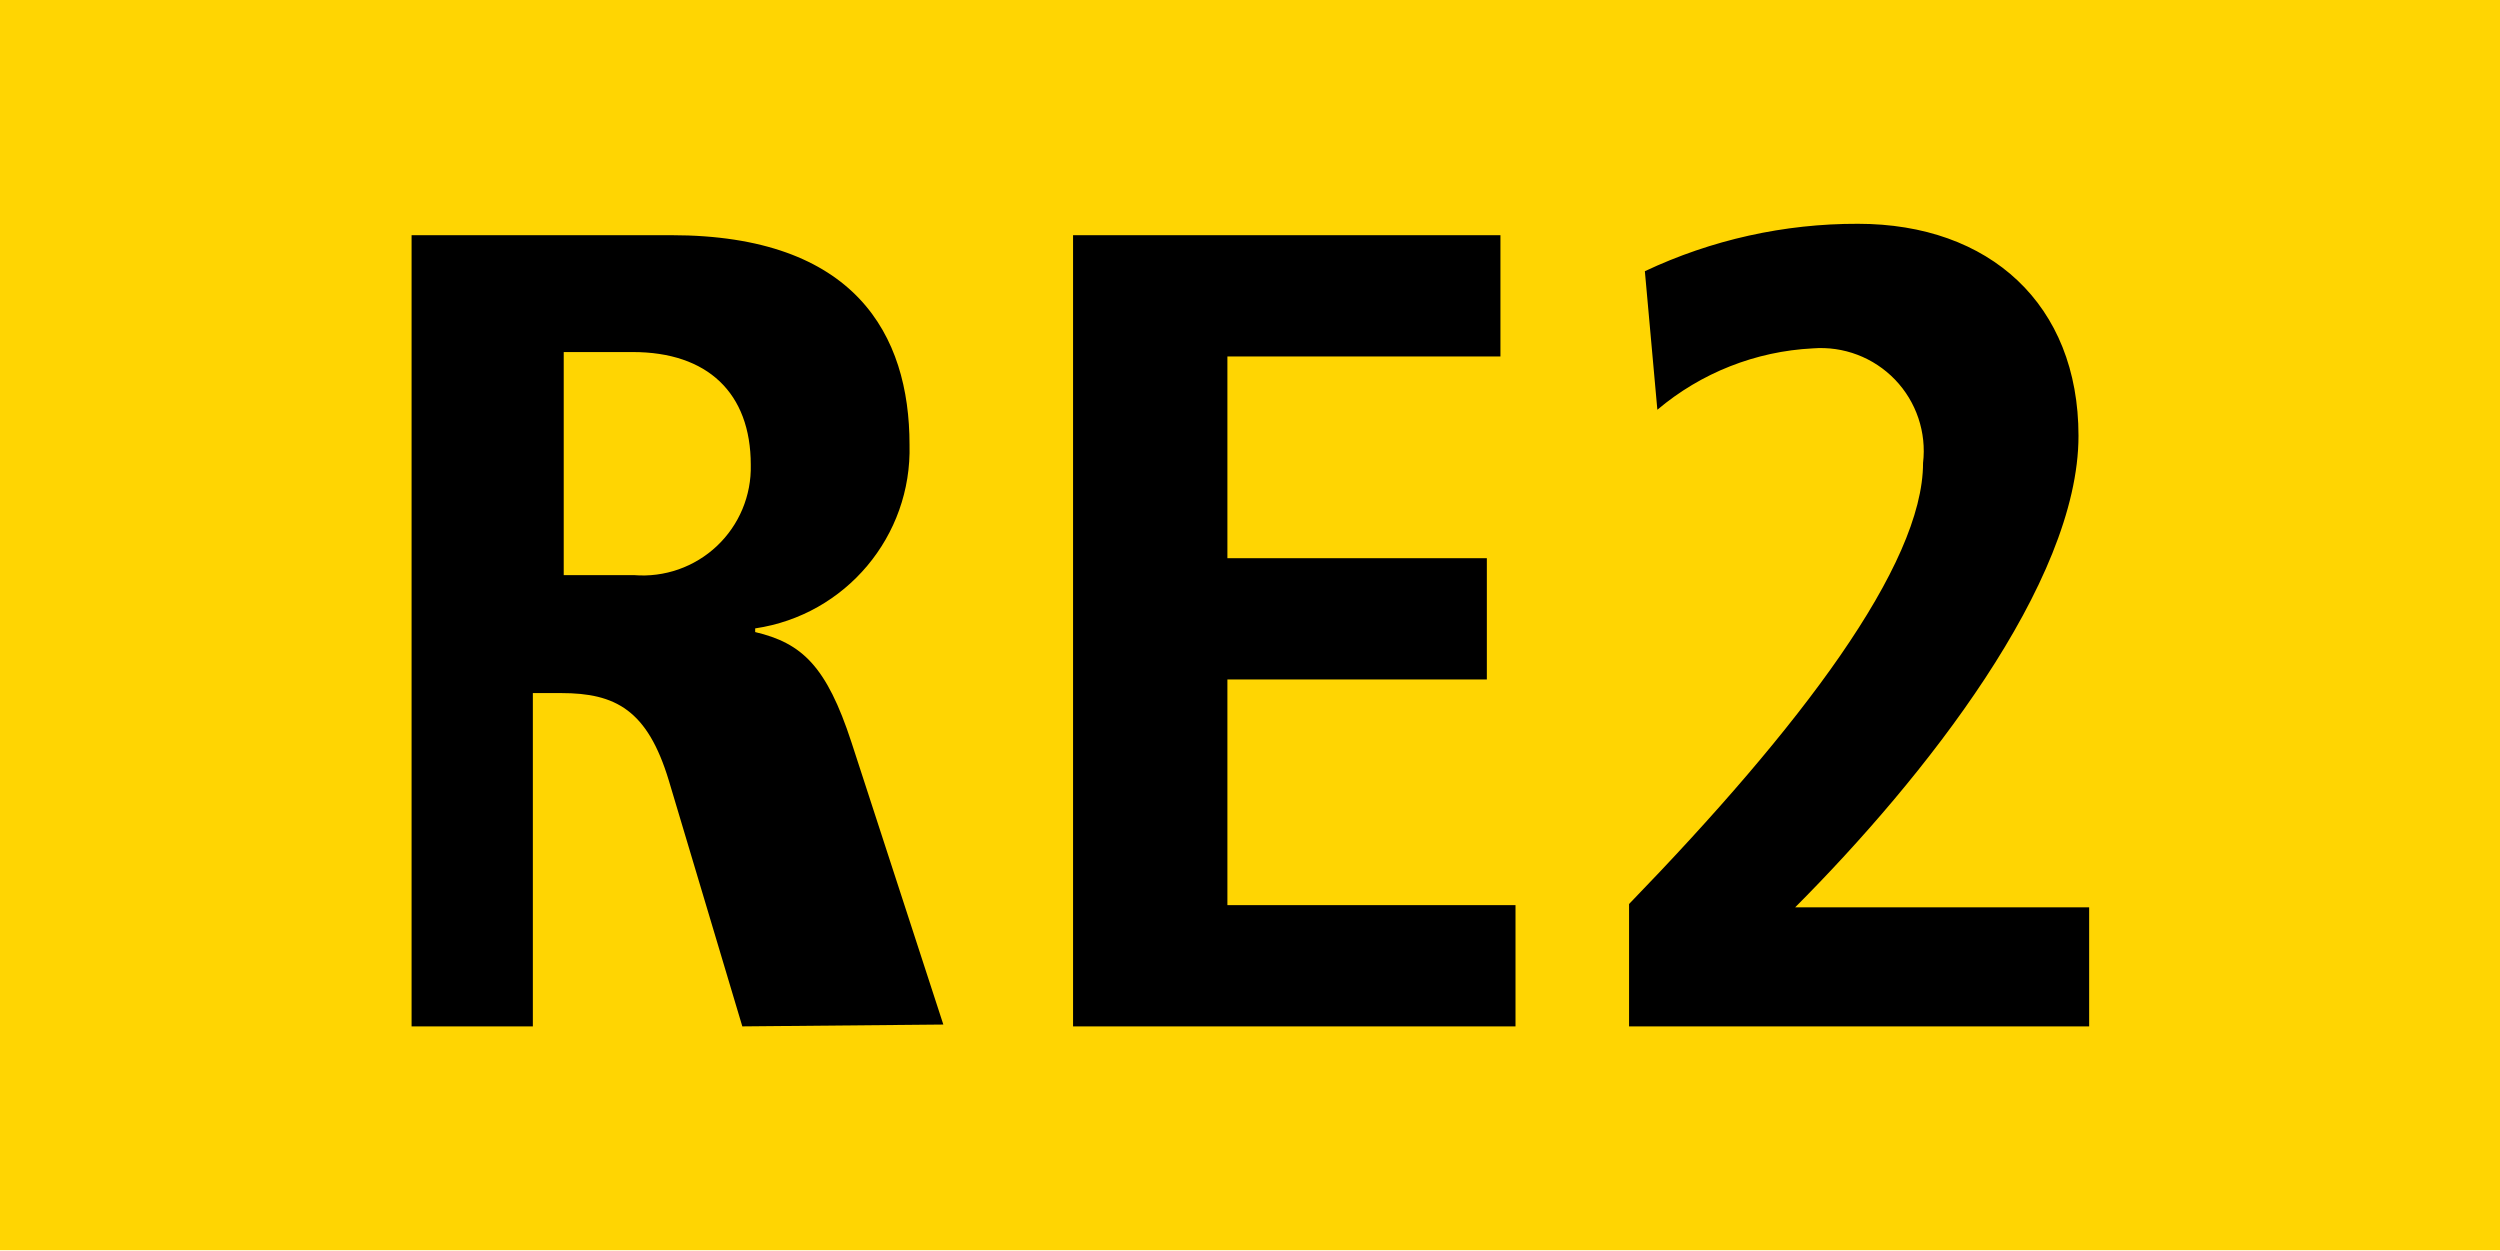
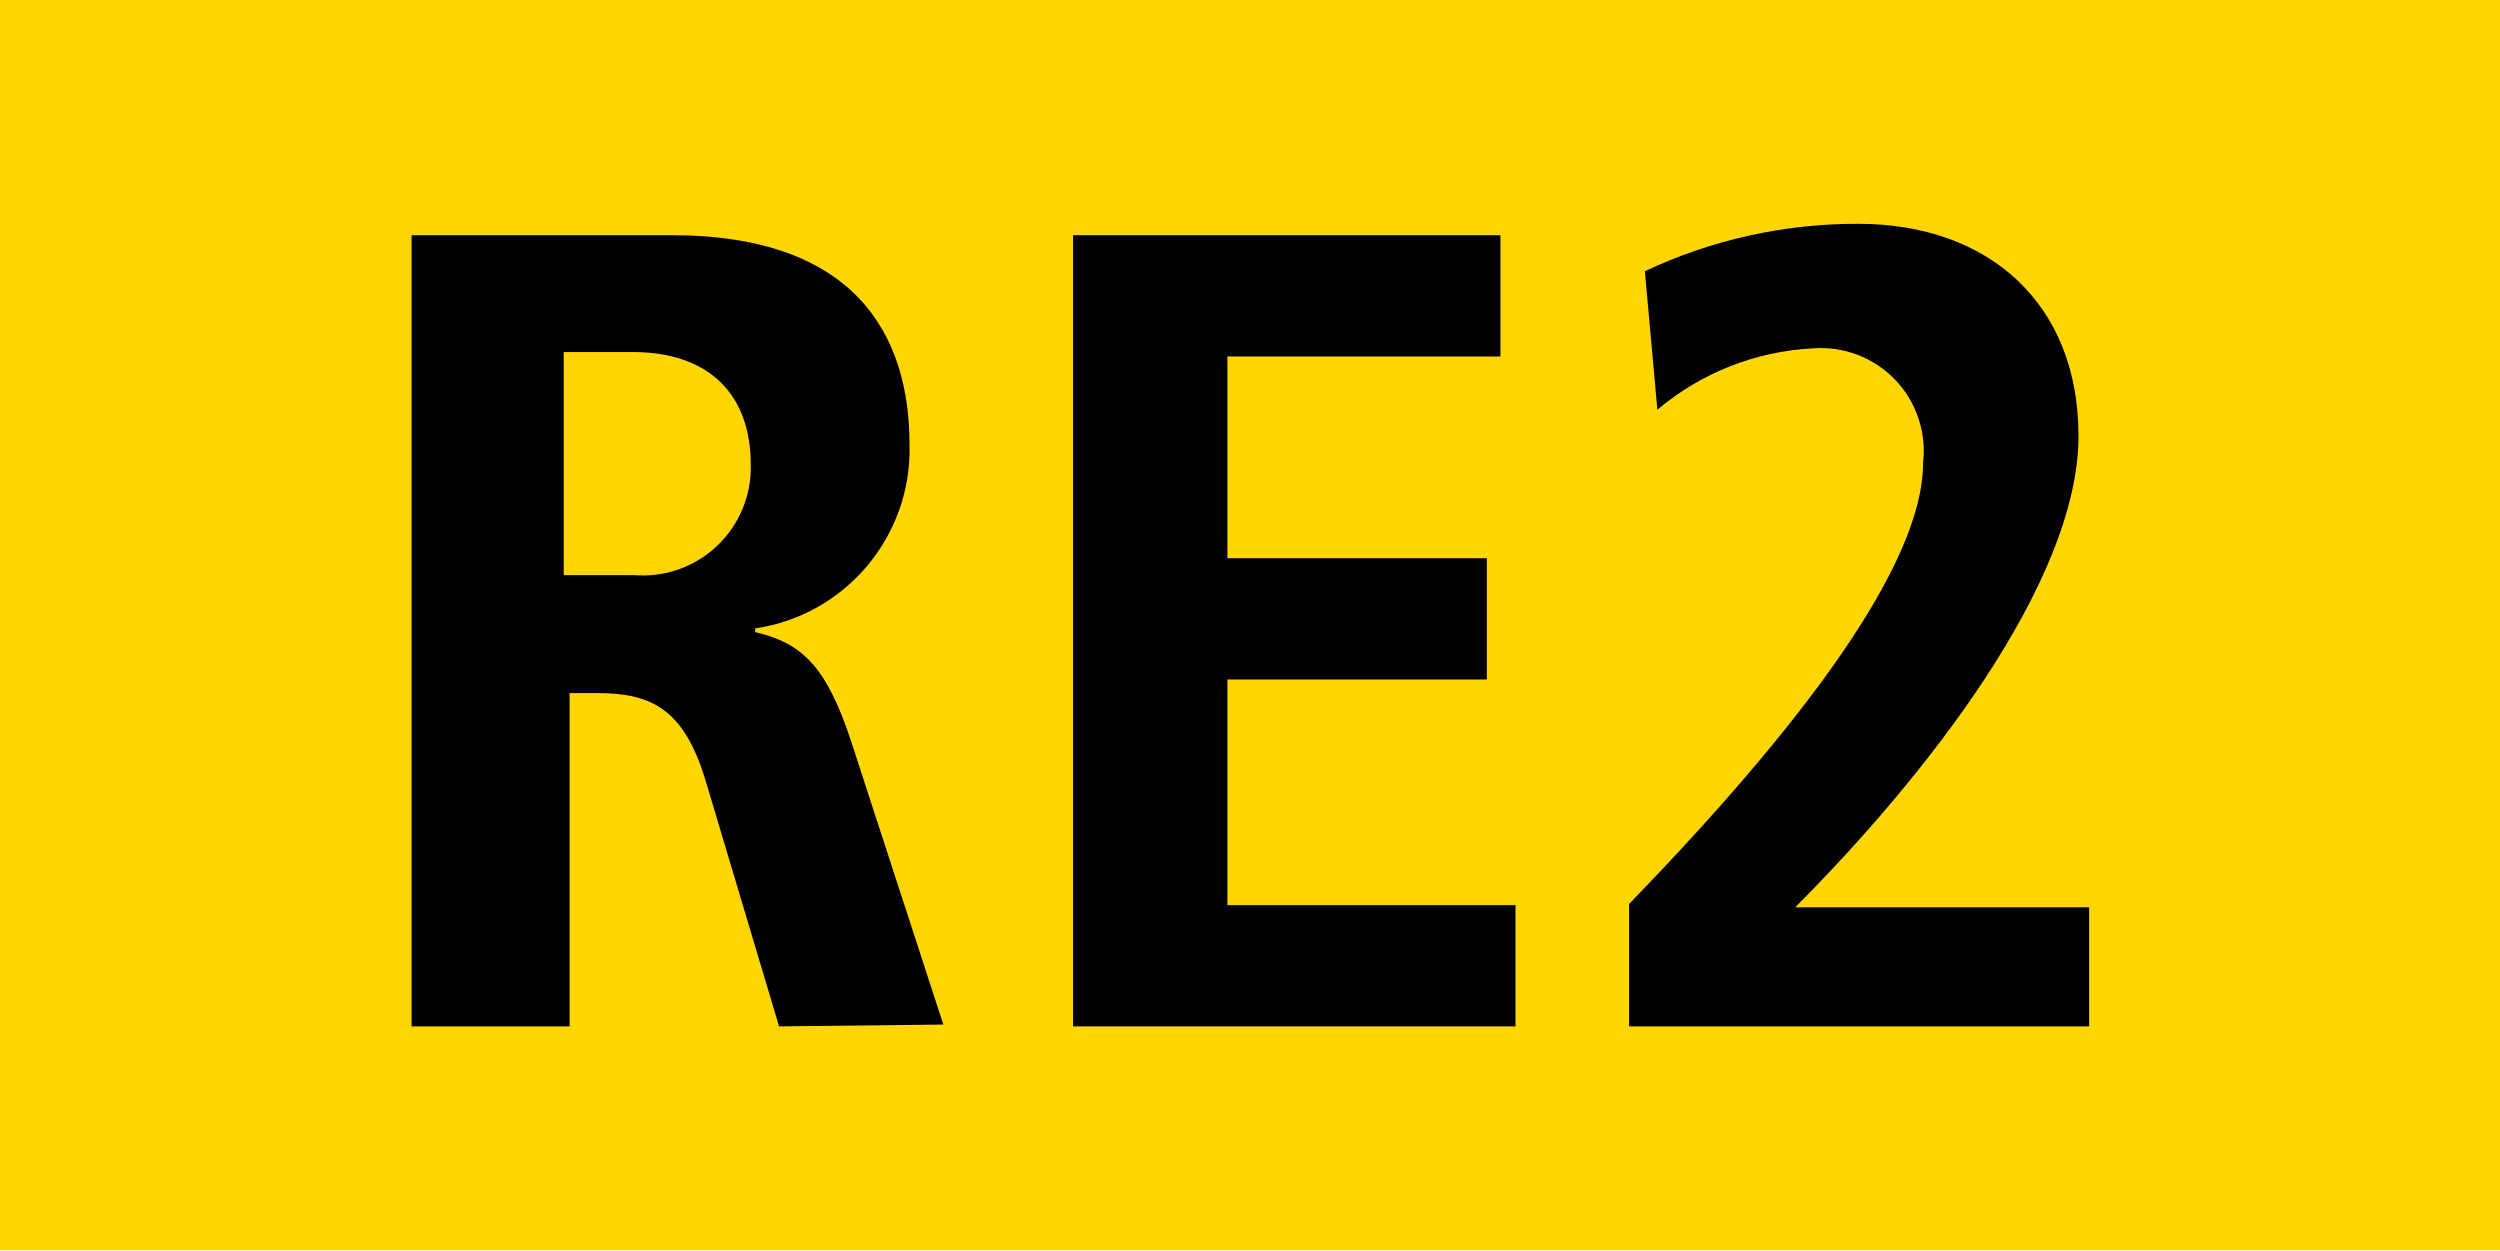
- <svg xmlns="http://www.w3.org/2000/svg" data-name="RV Nr." viewBox="0 0 68.03 34.02">
-   <path style="fill:#ffd502" d="M0 0h68.03v34.02H0z" />
-   <path d="m20.2 27.93-2-6.69c-.58-1.92-1.45-2.38-2.93-2.38h-.77v9.07h-3.3V6.4h7.07c5 0 6.48 2.71 6.48 5.7a4.92 4.92 0 0 1-4.2 5v.1c1.27.3 1.94.92 2.62 3l2.5 7.68Zm-4-18.35h-.86v6.07h1.91a2.94 2.94 0 0 0 3.18-3c0-1.96-1.18-3.07-3.21-3.07ZM29.2 27.93V6.4h11.63v3.3H33.4v5.49h7.06v3.3H33.4v6.14h7.84v3.3ZM44.33 27.93V24.6c4.66-4.81 8-9.22 8-12a2.8 2.8 0 0 0-3-3.12 7.11 7.11 0 0 0-4.23 1.67l-.34-3.77a13.51 13.51 0 0 1 5.8-1.29c3.58 0 6 2.19 6 5.77 0 4-4.2 9.31-7.71 12.83h8v3.24Z" />
+ <svg xmlns="http://www.w3.org/2000/svg" id="RV_Nr." data-name="RV Nr." viewBox="0 0 68.03 34.02">
+   <defs>
+     <style>.cls-1{fill:#ffd502;}</style>
+   </defs>
+   <rect class="cls-1" width="68.03" height="34.02" />
+   <path d="M21.2,27.93l-2-6.69c-.58-1.92-1.45-2.38-2.93-2.38h-.77v9.07H11.2V6.4h7.07c5,0,6.48,2.71,6.48,5.7a4.92,4.92,0,0,1-4.2,5v.1c1.27.3,1.94.92,2.62,3l2.5,7.68Zm-4-18.35H15.34v6.07h1.91a2.94,2.94,0,0,0,3.18-3C20.43,10.69,19.25,9.58,17.22,9.58Z" />
+   <path d="M29.2,27.93V6.4H40.83V9.7H33.4v5.49h7.06v3.3H33.4v6.14h7.84v3.3Z" />
+   <path d="M44.33,27.93V24.6c4.66-4.81,8-9.22,8-12a2.8,2.8,0,0,0-3-3.12,7.11,7.11,0,0,0-4.23,1.67l-.34-3.77a13.51,13.51,0,0,1,5.8-1.29c3.58,0,6,2.19,6,5.77,0,4-4.2,9.31-7.71,12.83h8v3.24Z" />
</svg>
